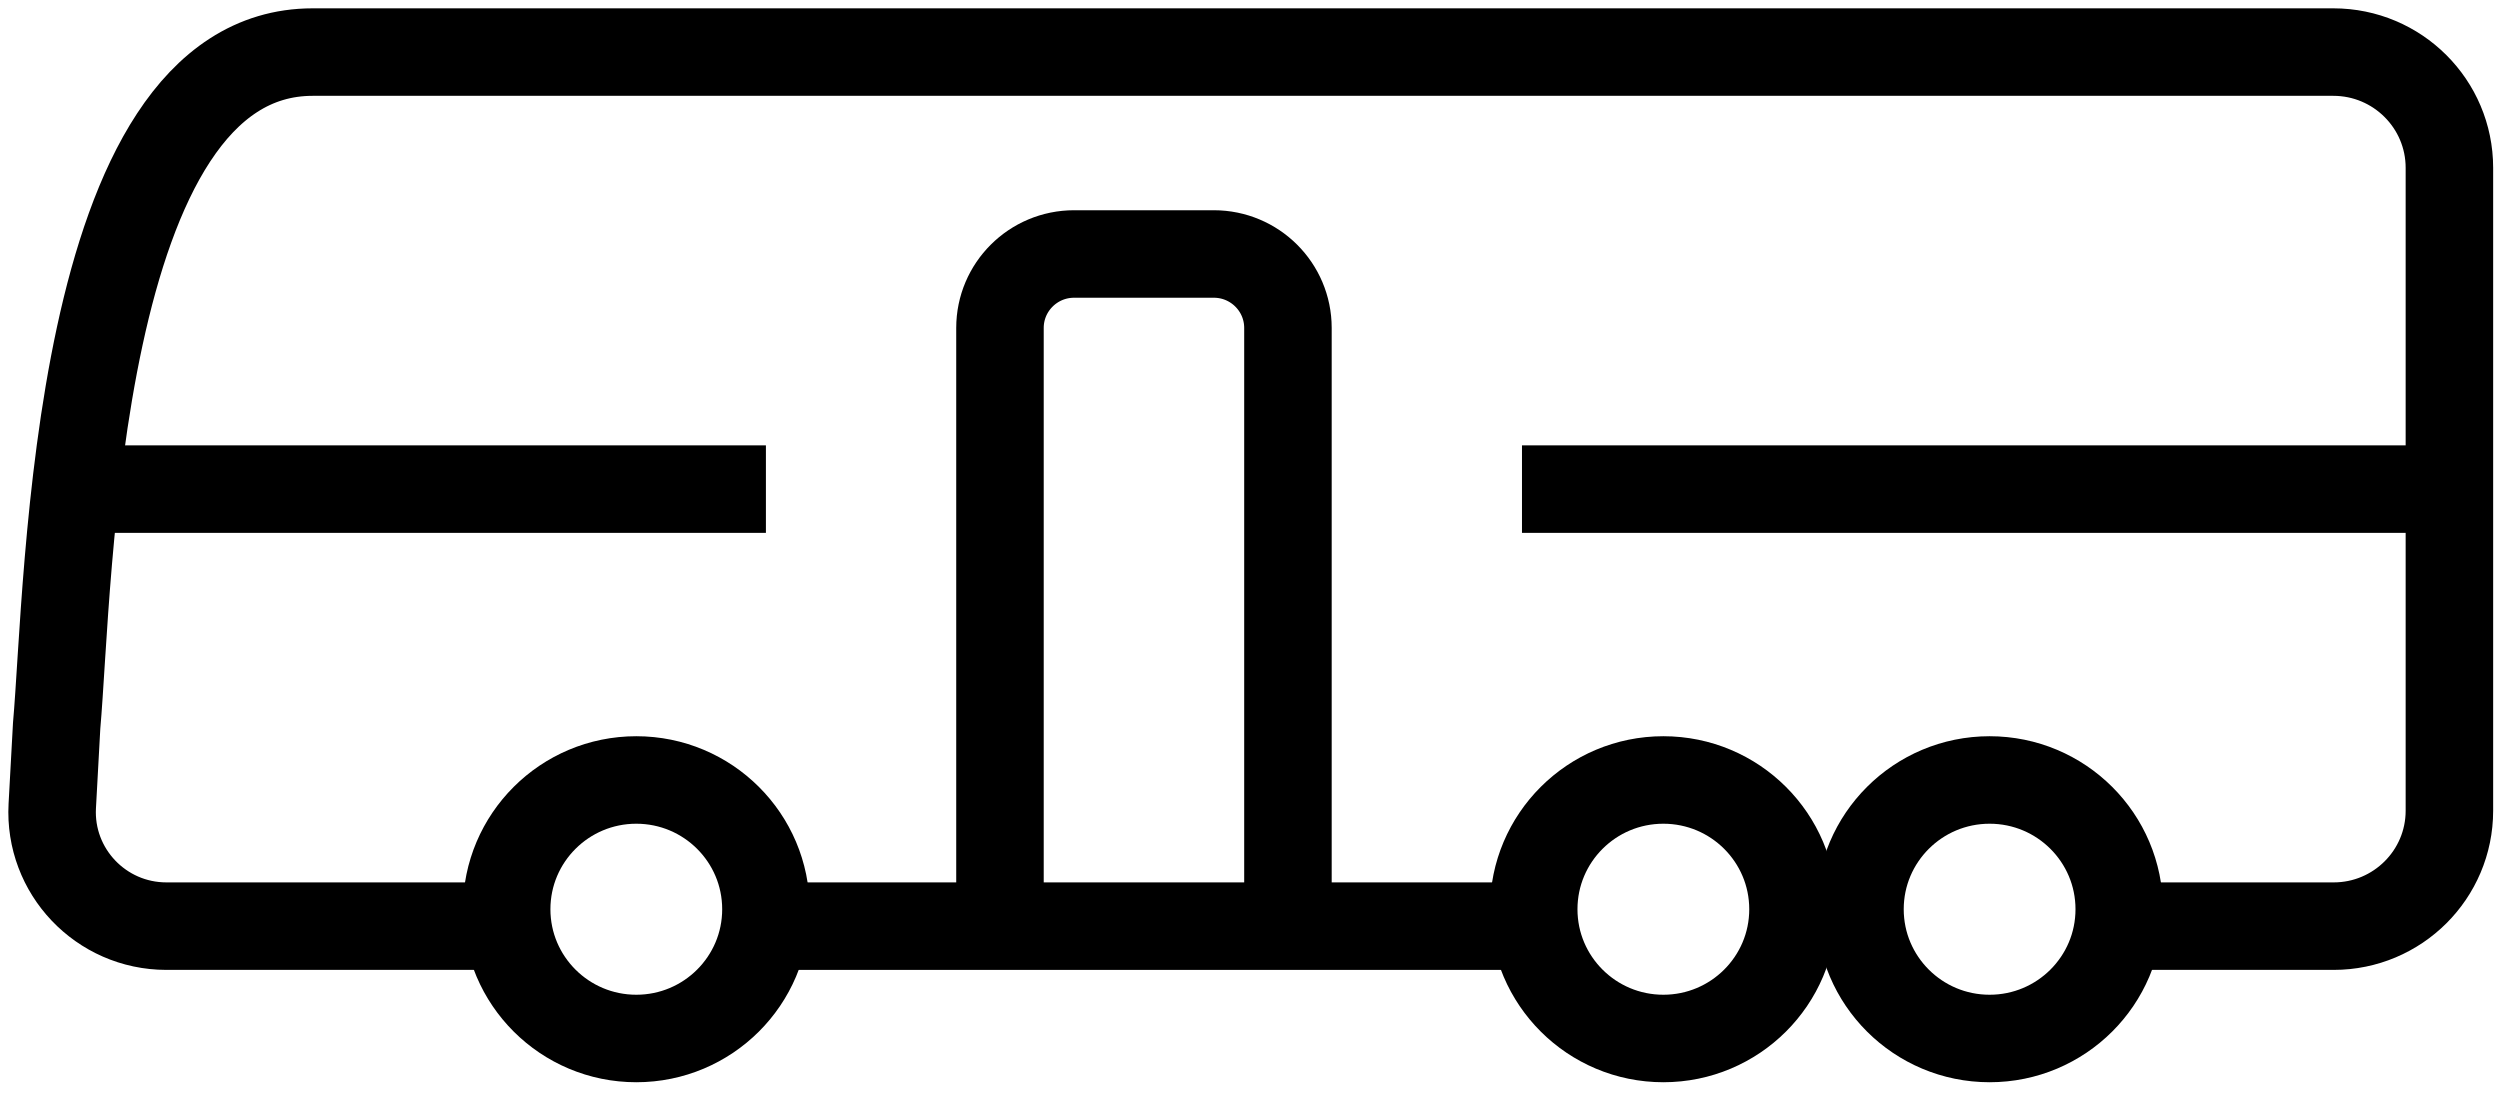
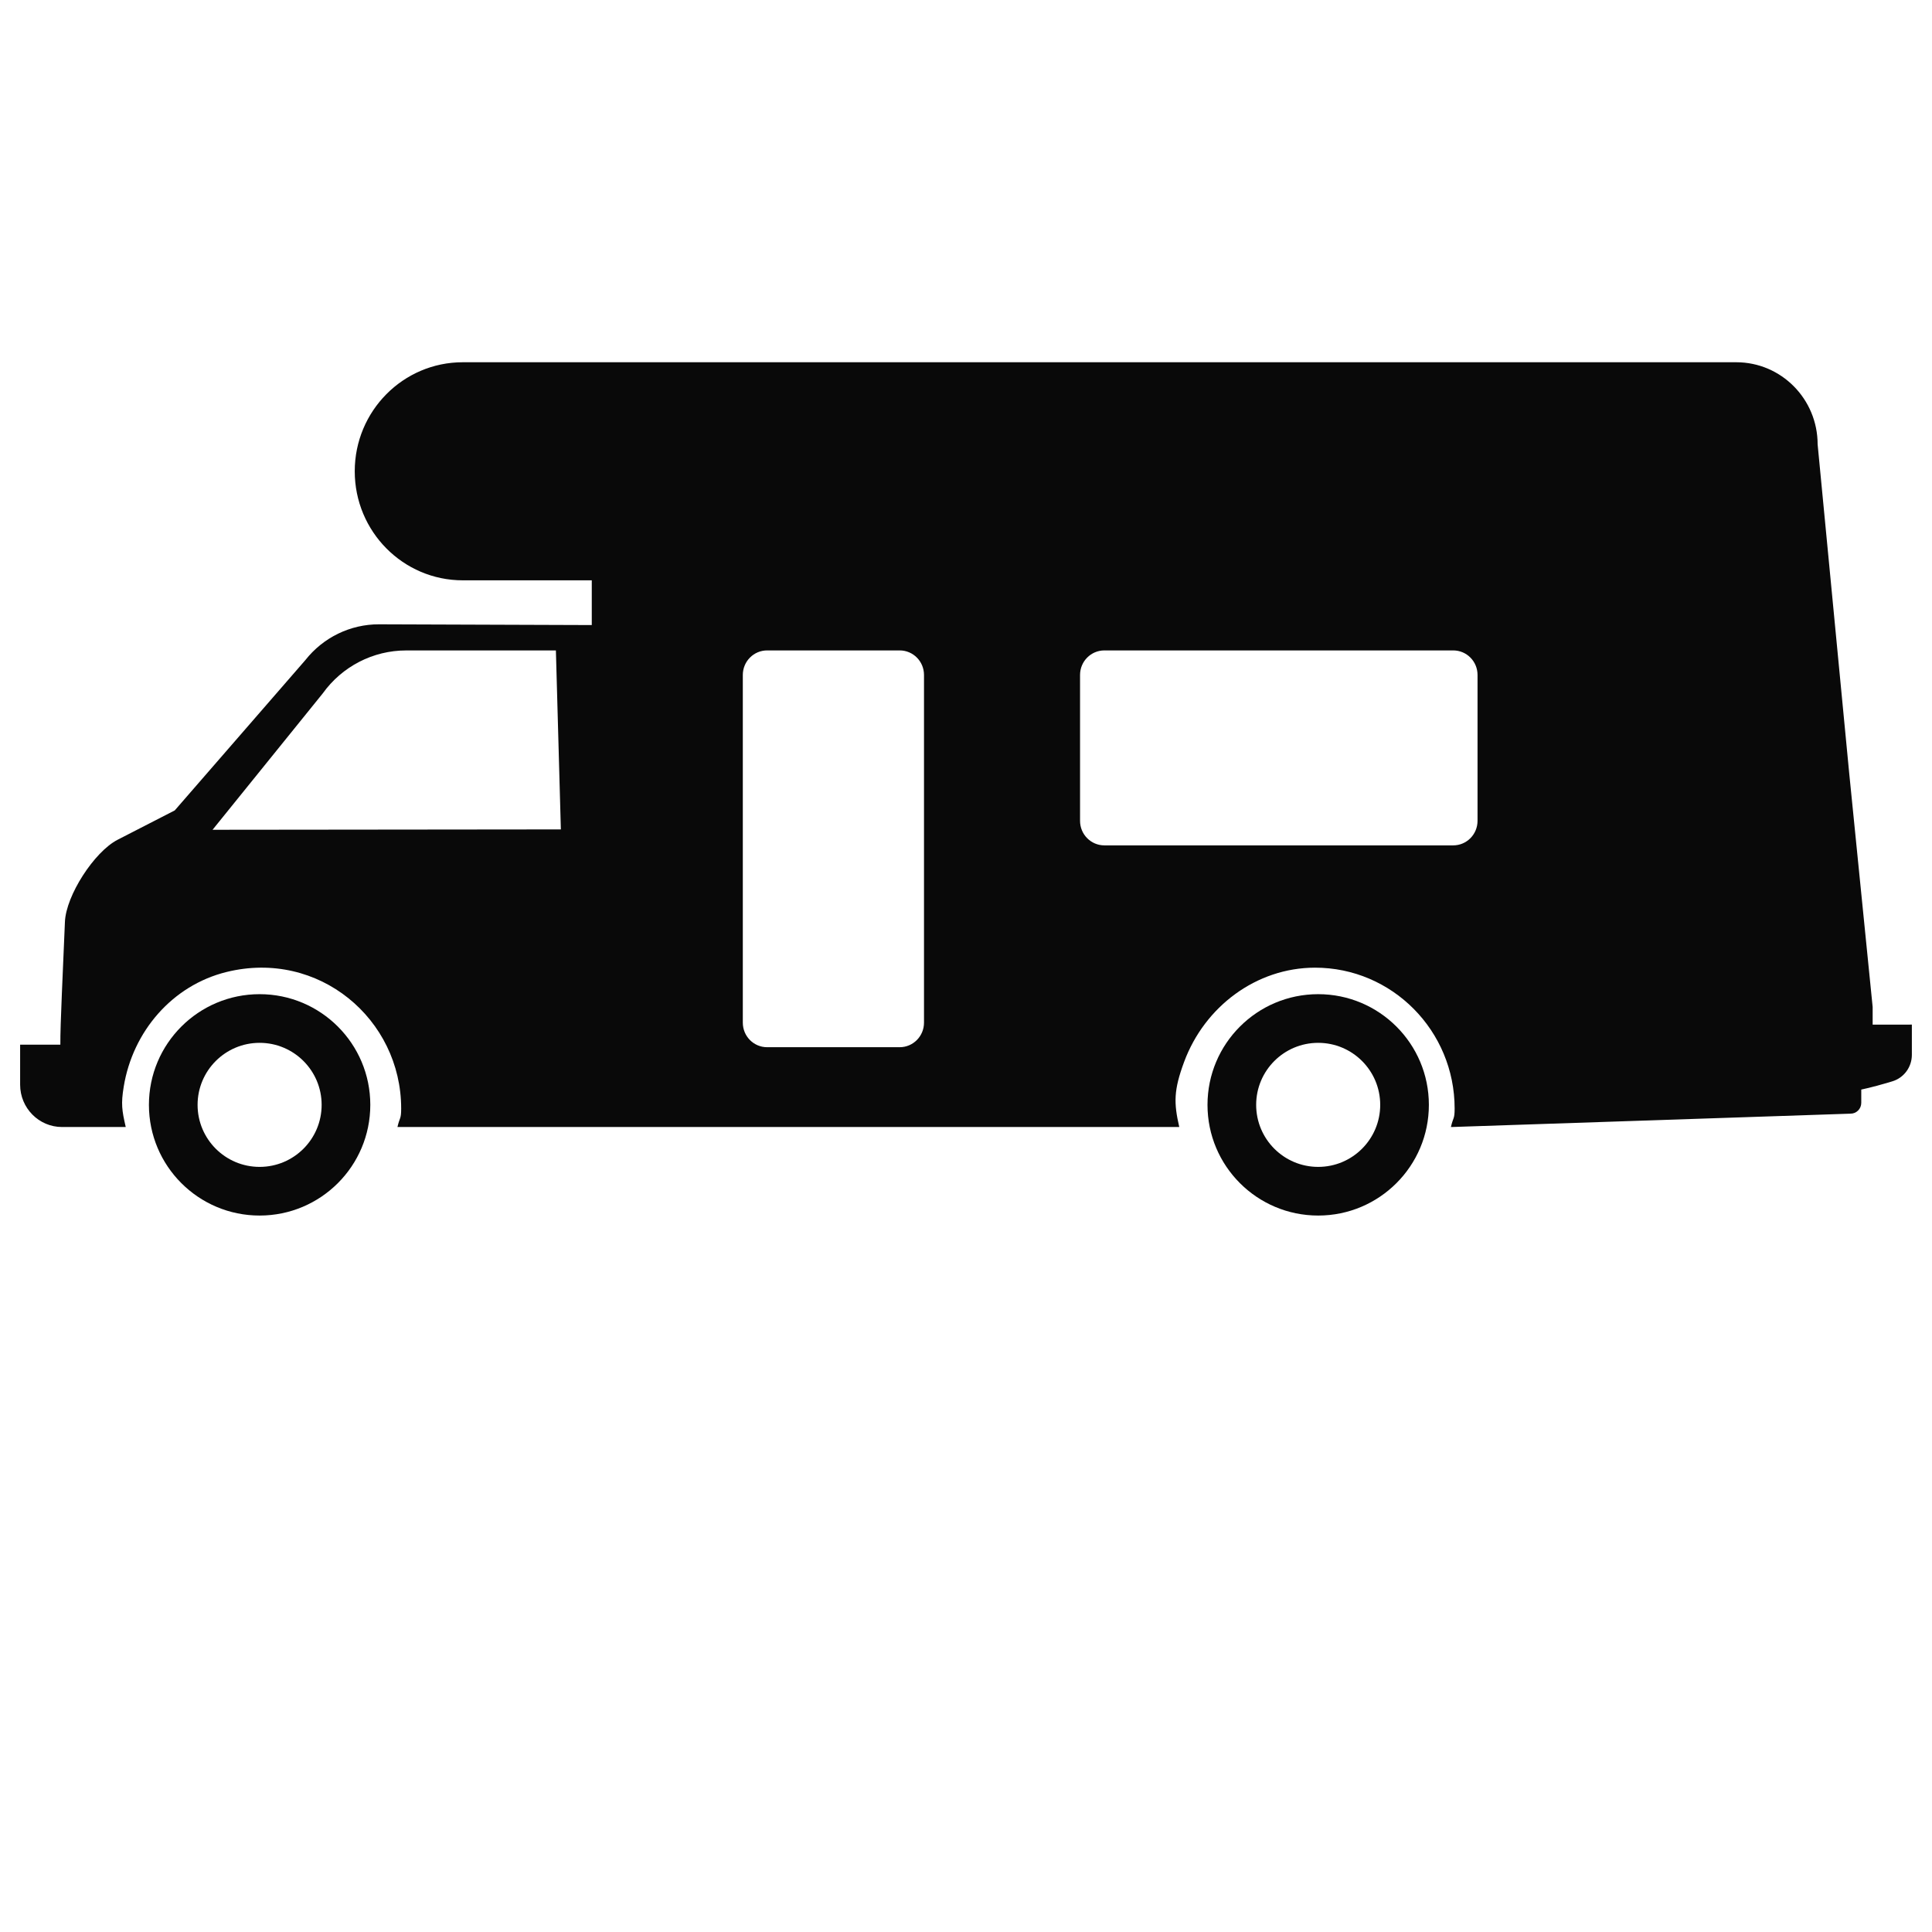
- <svg xmlns="http://www.w3.org/2000/svg" width="96" height="42" viewBox="0 0 96 42" fill="none">
-   <path fill-rule="evenodd" clip-rule="evenodd" d="M29.412 34.915C29.412 32.173 27.183 29.951 24.434 29.951C21.685 29.951 19.456 32.173 19.456 34.915C19.456 37.656 21.685 39.878 24.434 39.878C27.183 39.878 29.412 37.656 29.412 34.915Z" stroke="black" stroke-width="3.36" />
-   <path fill-rule="evenodd" clip-rule="evenodd" d="M81.379 34.915C81.379 32.173 79.15 29.951 76.401 29.951C73.652 29.951 71.423 32.173 71.423 34.915C71.423 37.656 73.652 39.878 76.401 39.878C79.15 39.878 81.379 37.656 81.379 34.915Z" stroke="black" stroke-width="3.36" />
-   <path fill-rule="evenodd" clip-rule="evenodd" d="M68.851 34.915C68.851 32.173 66.622 29.951 63.873 29.951C61.124 29.951 58.895 32.173 58.895 34.915C58.895 37.656 61.124 39.878 63.873 39.878C66.622 39.878 68.851 37.656 68.851 34.915Z" stroke="black" stroke-width="3.36" />
-   <path d="M29.412 35.564H58.895" stroke="black" stroke-width="3.36" />
-   <path d="M81.379 35.564H89.612C92.067 35.564 94.057 33.579 94.057 31.131V14.82V6.445C94.057 3.99 92.061 2 89.6 2H12.005C2.837 2 2.658 22.429 2.175 27.874L2.007 30.947C1.87 33.455 3.872 35.564 6.391 35.564H19.533" stroke="black" stroke-width="3.36" />
-   <path d="M2.942 18.782H29.411" stroke="black" stroke-width="3.36" />
-   <path d="M58.444 18.782H94.713" stroke="black" stroke-width="3.36" />
-   <path d="M38.399 35.564V12.592C38.399 11.024 39.674 9.753 41.246 9.753H46.61C48.182 9.753 49.457 11.024 49.457 12.592V35.564" stroke="black" stroke-width="3.36" />
+ <svg xmlns="http://www.w3.org/2000/svg" height="96" viewBox="0 0 96 96" width="96">
+   <g fill="none" fill-rule="evenodd">
+     <path d="m0 0h96v96h-96z" fill="none" />
+     <g fill="#090909" transform="translate(1 18)">
+       <path d="m64.5 39.982c-1.702 0-3.082-1.38-3.082-3.082 0-1.702 1.38-3.082 3.082-3.082s3.082 1.38 3.082 3.082c0 1.702-1.38 3.082-3.082 3.082m0-8.582c-3.038 0-5.5 2.462-5.5 5.5 0 3.037 2.462 5.5 5.5 5.5s5.5-2.463 5.5-5.5c0-3.038-2.462-5.5-5.5-5.5" />
+       <path d="m11.9 39.982c-1.702 0-3.082-1.38-3.082-3.082 0-1.702 1.38-3.082 3.082-3.082s3.082 1.38 3.082 3.082c0 1.702-1.38 3.082-3.082 3.082m0-8.582c-3.038 0-5.5 2.462-5.5 5.5 0 3.037 2.462 5.5 5.5 5.5 3.038 0 5.5-2.463 5.5-5.5 0-3.038-2.462-5.5-5.5-5.5" />
+       <path d="m72.418 22.787c0 .673-.541 1.219-1.207 1.219h-17.336c-.667 0-1.208-.546-1.208-1.219v-7.249c0-.673.541-1.219 1.208-1.219h17.336c.667 0 1.207.545 1.207 1.219zm-27.505 10.029c0 .673-.541 1.219-1.207 1.219h-6.589c-.667 0-1.207-.545-1.207-1.219v-17.278c0-.673.541-1.219 1.207-1.219h6.589c.667 0 1.207.545 1.207 1.219zm-35.351-9.585 5.474-6.775c.962-1.342 2.504-2.136 4.145-2.136h7.441l.247 8.893zm82.489 9.682v-.877l-1.169-11.655-1.565-16.301c0-2.253-1.809-4.08-4.042-4.08h-63.281c-2.964 0-5.367 2.426-5.367 5.418 0 2.992 2.403 5.418 5.367 5.418h6.411v2.223l-10.568-.037c-1.427-.005-2.778.651-3.666 1.78l-6.488 7.467-2.839 1.458c-1.159.596-2.566 2.77-2.618 4.082-.096 2.404-.236 5.118-.227 6.1h-1.999v1.988c0 1.162.933 2.104 2.084 2.104h.758 2.406c-.193-.837-.239-1.155-.101-2.0.448-2.754 2.419-5.04 5.104-5.702 4.587-1.133 8.683 2.342 8.683 6.783 0 .545-.068.41-.185.919h.04.979 37.829c-.276-1.202-.279-1.828.24-3.233 1.018-2.753 3.59-4.681 6.501-4.685 3.833-.004 6.942 3.131 6.942 6.999 0 .545-.068.41-.185.919h.04l19.819-.664c.293 0 .531-.24.531-.536v-.661c.483-.101 1.063-.264 1.543-.409.576-.174.971-.708.971-1.315v-1.504z" />
+     </g>
+   </g>
</svg>
